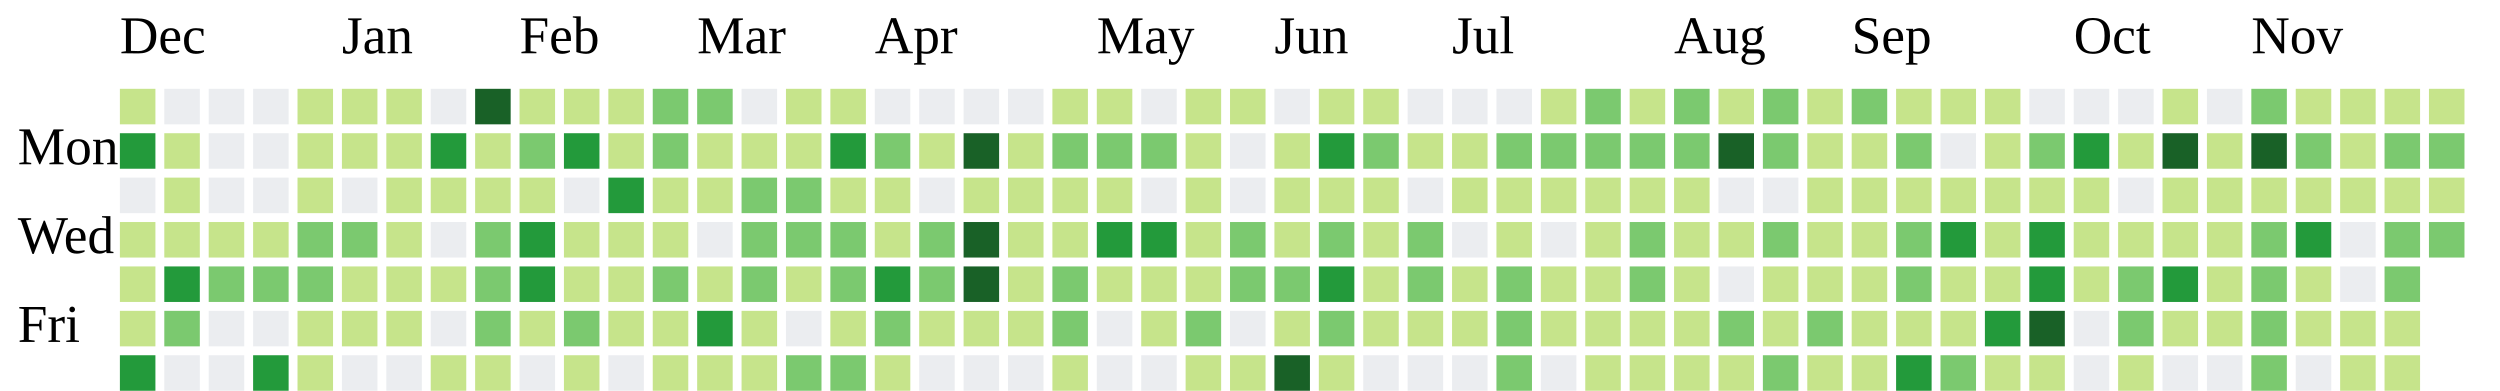
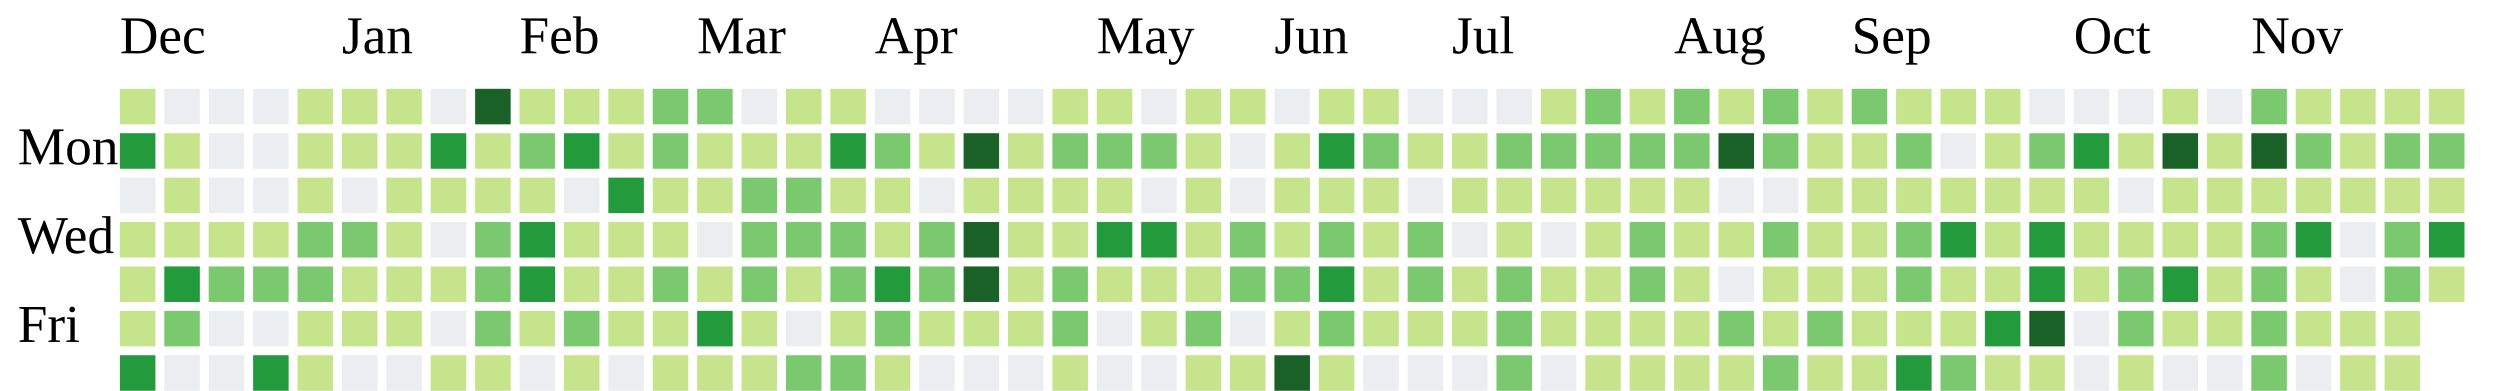
<svg width="563" height="88" class="js-calendar-graph-svg">
  <g transform="translate(16, 20)">
    <g transform="translate(0, 0)">
      <rect class="day" width="8" height="8" x="11" y="0" fill="#c6e48b" data-count="1" data-date="2017-12-03" />
      <rect class="day" width="8" height="8" x="11" y="10" fill="#239a3b" data-count="23" data-date="2017-12-04" />
      <rect class="day" width="8" height="8" x="11" y="20" fill="#ebedf0" data-count="0" data-date="2017-12-05" />
      <rect class="day" width="8" height="8" x="11" y="30" fill="#c6e48b" data-count="4" data-date="2017-12-06" />
      <rect class="day" width="8" height="8" x="11" y="40" fill="#c6e48b" data-count="9" data-date="2017-12-07" />
      <rect class="day" width="8" height="8" x="11" y="50" fill="#c6e48b" data-count="2" data-date="2017-12-08" />
      <rect class="day" width="8" height="8" x="11" y="60" fill="#239a3b" data-count="19" data-date="2017-12-09" />
    </g>
    <g transform="translate(11, 0)">
      <rect class="day" width="8" height="8" x="10" y="0" fill="#ebedf0" data-count="0" data-date="2017-12-10" />
      <rect class="day" width="8" height="8" x="10" y="10" fill="#c6e48b" data-count="7" data-date="2017-12-11" />
      <rect class="day" width="8" height="8" x="10" y="20" fill="#c6e48b" data-count="2" data-date="2017-12-12" />
      <rect class="day" width="8" height="8" x="10" y="30" fill="#c6e48b" data-count="7" data-date="2017-12-13" />
      <rect class="day" width="8" height="8" x="10" y="40" fill="#239a3b" data-count="26" data-date="2017-12-14" />
      <rect class="day" width="8" height="8" x="10" y="50" fill="#7bc96f" data-count="14" data-date="2017-12-15" />
      <rect class="day" width="8" height="8" x="10" y="60" fill="#ebedf0" data-count="0" data-date="2017-12-16" />
    </g>
    <g transform="translate(22, 0)">
      <rect class="day" width="8" height="8" x="9" y="0" fill="#ebedf0" data-count="0" data-date="2017-12-17" />
      <rect class="day" width="8" height="8" x="9" y="10" fill="#ebedf0" data-count="0" data-date="2017-12-18" />
      <rect class="day" width="8" height="8" x="9" y="20" fill="#ebedf0" data-count="0" data-date="2017-12-19" />
      <rect class="day" width="8" height="8" x="9" y="30" fill="#c6e48b" data-count="5" data-date="2017-12-20" />
      <rect class="day" width="8" height="8" x="9" y="40" fill="#7bc96f" data-count="18" data-date="2017-12-21" />
      <rect class="day" width="8" height="8" x="9" y="50" fill="#ebedf0" data-count="0" data-date="2017-12-22" />
      <rect class="day" width="8" height="8" x="9" y="60" fill="#ebedf0" data-count="0" data-date="2017-12-23" />
    </g>
    <g transform="translate(33, 0)">
      <rect class="day" width="8" height="8" x="8" y="0" fill="#ebedf0" data-count="0" data-date="2017-12-24" />
      <rect class="day" width="8" height="8" x="8" y="10" fill="#ebedf0" data-count="0" data-date="2017-12-25" />
      <rect class="day" width="8" height="8" x="8" y="20" fill="#ebedf0" data-count="0" data-date="2017-12-26" />
      <rect class="day" width="8" height="8" x="8" y="30" fill="#c6e48b" data-count="5" data-date="2017-12-27" />
      <rect class="day" width="8" height="8" x="8" y="40" fill="#7bc96f" data-count="10" data-date="2017-12-28" />
      <rect class="day" width="8" height="8" x="8" y="50" fill="#ebedf0" data-count="0" data-date="2017-12-29" />
      <rect class="day" width="8" height="8" x="8" y="60" fill="#239a3b" data-count="21" data-date="2017-12-30" />
    </g>
    <g transform="translate(44, 0)">
      <rect class="day" width="8" height="8" x="7" y="0" fill="#c6e48b" data-count="9" data-date="2017-12-31" />
      <rect class="day" width="8" height="8" x="7" y="10" fill="#c6e48b" data-count="2" data-date="2018-01-01" />
      <rect class="day" width="8" height="8" x="7" y="20" fill="#c6e48b" data-count="3" data-date="2018-01-02" />
      <rect class="day" width="8" height="8" x="7" y="30" fill="#7bc96f" data-count="11" data-date="2018-01-03" />
      <rect class="day" width="8" height="8" x="7" y="40" fill="#7bc96f" data-count="10" data-date="2018-01-04" />
      <rect class="day" width="8" height="8" x="7" y="50" fill="#c6e48b" data-count="4" data-date="2018-01-05" />
      <rect class="day" width="8" height="8" x="7" y="60" fill="#c6e48b" data-count="1" data-date="2018-01-06" />
    </g>
    <g transform="translate(55, 0)">
      <rect class="day" width="8" height="8" x="6" y="0" fill="#c6e48b" data-count="1" data-date="2018-01-07" />
      <rect class="day" width="8" height="8" x="6" y="10" fill="#c6e48b" data-count="8" data-date="2018-01-08" />
      <rect class="day" width="8" height="8" x="6" y="20" fill="#ebedf0" data-count="0" data-date="2018-01-09" />
      <rect class="day" width="8" height="8" x="6" y="30" fill="#7bc96f" data-count="15" data-date="2018-01-10" />
      <rect class="day" width="8" height="8" x="6" y="40" fill="#c6e48b" data-count="7" data-date="2018-01-11" />
      <rect class="day" width="8" height="8" x="6" y="50" fill="#c6e48b" data-count="2" data-date="2018-01-12" />
      <rect class="day" width="8" height="8" x="6" y="60" fill="#ebedf0" data-count="0" data-date="2018-01-13" />
    </g>
    <g transform="translate(66, 0)">
      <rect class="day" width="8" height="8" x="5" y="0" fill="#c6e48b" data-count="1" data-date="2018-01-14" />
      <rect class="day" width="8" height="8" x="5" y="10" fill="#c6e48b" data-count="4" data-date="2018-01-15" />
      <rect class="day" width="8" height="8" x="5" y="20" fill="#c6e48b" data-count="1" data-date="2018-01-16" />
      <rect class="day" width="8" height="8" x="5" y="30" fill="#c6e48b" data-count="7" data-date="2018-01-17" />
      <rect class="day" width="8" height="8" x="5" y="40" fill="#c6e48b" data-count="1" data-date="2018-01-18" />
      <rect class="day" width="8" height="8" x="5" y="50" fill="#c6e48b" data-count="9" data-date="2018-01-19" />
      <rect class="day" width="8" height="8" x="5" y="60" fill="#ebedf0" data-count="0" data-date="2018-01-20" />
    </g>
    <g transform="translate(77, 0)">
      <rect class="day" width="8" height="8" x="4" y="0" fill="#ebedf0" data-count="0" data-date="2018-01-21" />
      <rect class="day" width="8" height="8" x="4" y="10" fill="#239a3b" data-count="20" data-date="2018-01-22" />
      <rect class="day" width="8" height="8" x="4" y="20" fill="#c6e48b" data-count="9" data-date="2018-01-23" />
      <rect class="day" width="8" height="8" x="4" y="30" fill="#ebedf0" data-count="0" data-date="2018-01-24" />
      <rect class="day" width="8" height="8" x="4" y="40" fill="#c6e48b" data-count="5" data-date="2018-01-25" />
      <rect class="day" width="8" height="8" x="4" y="50" fill="#ebedf0" data-count="0" data-date="2018-01-26" />
      <rect class="day" width="8" height="8" x="4" y="60" fill="#c6e48b" data-count="1" data-date="2018-01-27" />
    </g>
    <g transform="translate(88, 0)">
      <rect class="day" width="8" height="8" x="3" y="0" fill="#196127" data-count="61" data-date="2018-01-28" />
      <rect class="day" width="8" height="8" x="3" y="10" fill="#c6e48b" data-count="1" data-date="2018-01-29" />
      <rect class="day" width="8" height="8" x="3" y="20" fill="#c6e48b" data-count="2" data-date="2018-01-30" />
      <rect class="day" width="8" height="8" x="3" y="30" fill="#7bc96f" data-count="16" data-date="2018-01-31" />
      <rect class="day" width="8" height="8" x="3" y="40" fill="#7bc96f" data-count="14" data-date="2018-02-01" />
      <rect class="day" width="8" height="8" x="3" y="50" fill="#7bc96f" data-count="17" data-date="2018-02-02" />
      <rect class="day" width="8" height="8" x="3" y="60" fill="#c6e48b" data-count="3" data-date="2018-02-03" />
    </g>
    <g transform="translate(99, 0)">
      <rect class="day" width="8" height="8" x="2" y="0" fill="#c6e48b" data-count="1" data-date="2018-02-04" />
      <rect class="day" width="8" height="8" x="2" y="10" fill="#7bc96f" data-count="15" data-date="2018-02-05" />
      <rect class="day" width="8" height="8" x="2" y="20" fill="#c6e48b" data-count="4" data-date="2018-02-06" />
      <rect class="day" width="8" height="8" x="2" y="30" fill="#239a3b" data-count="21" data-date="2018-02-07" />
      <rect class="day" width="8" height="8" x="2" y="40" fill="#239a3b" data-count="26" data-date="2018-02-08" />
      <rect class="day" width="8" height="8" x="2" y="50" fill="#c6e48b" data-count="8" data-date="2018-02-09" />
      <rect class="day" width="8" height="8" x="2" y="60" fill="#ebedf0" data-count="0" data-date="2018-02-10" />
    </g>
    <g transform="translate(110, 0)">
      <rect class="day" width="8" height="8" x="1" y="0" fill="#c6e48b" data-count="6" data-date="2018-02-11" />
      <rect class="day" width="8" height="8" x="1" y="10" fill="#239a3b" data-count="25" data-date="2018-02-12" />
      <rect class="day" width="8" height="8" x="1" y="20" fill="#ebedf0" data-count="0" data-date="2018-02-13" />
      <rect class="day" width="8" height="8" x="1" y="30" fill="#c6e48b" data-count="3" data-date="2018-02-14" />
      <rect class="day" width="8" height="8" x="1" y="40" fill="#c6e48b" data-count="2" data-date="2018-02-15" />
      <rect class="day" width="8" height="8" x="1" y="50" fill="#7bc96f" data-count="11" data-date="2018-02-16" />
      <rect class="day" width="8" height="8" x="1" y="60" fill="#c6e48b" data-count="1" data-date="2018-02-17" />
    </g>
    <g transform="translate(121, 0)">
      <rect class="day" width="8" height="8" x="0" y="0" fill="#c6e48b" data-count="1" data-date="2018-02-18" />
      <rect class="day" width="8" height="8" x="0" y="10" fill="#c6e48b" data-count="1" data-date="2018-02-19" />
      <rect class="day" width="8" height="8" x="0" y="20" fill="#239a3b" data-count="22" data-date="2018-02-20" />
      <rect class="day" width="8" height="8" x="0" y="30" fill="#c6e48b" data-count="3" data-date="2018-02-21" />
      <rect class="day" width="8" height="8" x="0" y="40" fill="#c6e48b" data-count="1" data-date="2018-02-22" />
      <rect class="day" width="8" height="8" x="0" y="50" fill="#c6e48b" data-count="5" data-date="2018-02-23" />
      <rect class="day" width="8" height="8" x="0" y="60" fill="#ebedf0" data-count="0" data-date="2018-02-24" />
    </g>
    <g transform="translate(132, 0)">
      <rect class="day" width="8" height="8" x="-1" y="0" fill="#7bc96f" data-count="16" data-date="2018-02-25" />
      <rect class="day" width="8" height="8" x="-1" y="10" fill="#7bc96f" data-count="10" data-date="2018-02-26" />
      <rect class="day" width="8" height="8" x="-1" y="20" fill="#c6e48b" data-count="1" data-date="2018-02-27" />
      <rect class="day" width="8" height="8" x="-1" y="30" fill="#c6e48b" data-count="3" data-date="2018-02-28" />
      <rect class="day" width="8" height="8" x="-1" y="40" fill="#7bc96f" data-count="13" data-date="2018-03-01" />
      <rect class="day" width="8" height="8" x="-1" y="50" fill="#c6e48b" data-count="1" data-date="2018-03-02" />
      <rect class="day" width="8" height="8" x="-1" y="60" fill="#c6e48b" data-count="1" data-date="2018-03-03" />
    </g>
    <g transform="translate(143, 0)">
      <rect class="day" width="8" height="8" x="-2" y="0" fill="#7bc96f" data-count="13" data-date="2018-03-04" />
      <rect class="day" width="8" height="8" x="-2" y="10" fill="#c6e48b" data-count="5" data-date="2018-03-05" />
      <rect class="day" width="8" height="8" x="-2" y="20" fill="#c6e48b" data-count="8" data-date="2018-03-06" />
      <rect class="day" width="8" height="8" x="-2" y="30" fill="#ebedf0" data-count="0" data-date="2018-03-07" />
      <rect class="day" width="8" height="8" x="-2" y="40" fill="#c6e48b" data-count="8" data-date="2018-03-08" />
      <rect class="day" width="8" height="8" x="-2" y="50" fill="#239a3b" data-count="20" data-date="2018-03-09" />
      <rect class="day" width="8" height="8" x="-2" y="60" fill="#c6e48b" data-count="4" data-date="2018-03-10" />
    </g>
    <g transform="translate(154, 0)">
      <rect class="day" width="8" height="8" x="-3" y="0" fill="#ebedf0" data-count="0" data-date="2018-03-11" />
      <rect class="day" width="8" height="8" x="-3" y="10" fill="#c6e48b" data-count="5" data-date="2018-03-12" />
      <rect class="day" width="8" height="8" x="-3" y="20" fill="#7bc96f" data-count="11" data-date="2018-03-13" />
      <rect class="day" width="8" height="8" x="-3" y="30" fill="#7bc96f" data-count="12" data-date="2018-03-14" />
      <rect class="day" width="8" height="8" x="-3" y="40" fill="#7bc96f" data-count="12" data-date="2018-03-15" />
      <rect class="day" width="8" height="8" x="-3" y="50" fill="#c6e48b" data-count="7" data-date="2018-03-16" />
      <rect class="day" width="8" height="8" x="-3" y="60" fill="#c6e48b" data-count="1" data-date="2018-03-17" />
    </g>
    <g transform="translate(165, 0)">
      <rect class="day" width="8" height="8" x="-4" y="0" fill="#c6e48b" data-count="4" data-date="2018-03-18" />
      <rect class="day" width="8" height="8" x="-4" y="10" fill="#c6e48b" data-count="6" data-date="2018-03-19" />
      <rect class="day" width="8" height="8" x="-4" y="20" fill="#7bc96f" data-count="10" data-date="2018-03-20" />
      <rect class="day" width="8" height="8" x="-4" y="30" fill="#7bc96f" data-count="16" data-date="2018-03-21" />
      <rect class="day" width="8" height="8" x="-4" y="40" fill="#c6e48b" data-count="7" data-date="2018-03-22" />
      <rect class="day" width="8" height="8" x="-4" y="50" fill="#ebedf0" data-count="0" data-date="2018-03-23" />
      <rect class="day" width="8" height="8" x="-4" y="60" fill="#7bc96f" data-count="13" data-date="2018-03-24" />
    </g>
    <g transform="translate(176, 0)">
      <rect class="day" width="8" height="8" x="-5" y="0" fill="#c6e48b" data-count="4" data-date="2018-03-25" />
      <rect class="day" width="8" height="8" x="-5" y="10" fill="#239a3b" data-count="19" data-date="2018-03-26" />
      <rect class="day" width="8" height="8" x="-5" y="20" fill="#c6e48b" data-count="3" data-date="2018-03-27" />
      <rect class="day" width="8" height="8" x="-5" y="30" fill="#7bc96f" data-count="10" data-date="2018-03-28" />
      <rect class="day" width="8" height="8" x="-5" y="40" fill="#7bc96f" data-count="10" data-date="2018-03-29" />
      <rect class="day" width="8" height="8" x="-5" y="50" fill="#c6e48b" data-count="2" data-date="2018-03-30" />
      <rect class="day" width="8" height="8" x="-5" y="60" fill="#7bc96f" data-count="12" data-date="2018-03-31" />
    </g>
    <g transform="translate(187, 0)">
      <rect class="day" width="8" height="8" x="-6" y="0" fill="#ebedf0" data-count="0" data-date="2018-04-01" />
      <rect class="day" width="8" height="8" x="-6" y="10" fill="#7bc96f" data-count="13" data-date="2018-04-02" />
      <rect class="day" width="8" height="8" x="-6" y="20" fill="#c6e48b" data-count="7" data-date="2018-04-03" />
      <rect class="day" width="8" height="8" x="-6" y="30" fill="#c6e48b" data-count="9" data-date="2018-04-04" />
      <rect class="day" width="8" height="8" x="-6" y="40" fill="#239a3b" data-count="20" data-date="2018-04-05" />
      <rect class="day" width="8" height="8" x="-6" y="50" fill="#7bc96f" data-count="11" data-date="2018-04-06" />
      <rect class="day" width="8" height="8" x="-6" y="60" fill="#c6e48b" data-count="2" data-date="2018-04-07" />
    </g>
    <g transform="translate(198, 0)">
      <rect class="day" width="8" height="8" x="-7" y="0" fill="#ebedf0" data-count="0" data-date="2018-04-08" />
      <rect class="day" width="8" height="8" x="-7" y="10" fill="#c6e48b" data-count="1" data-date="2018-04-09" />
      <rect class="day" width="8" height="8" x="-7" y="20" fill="#ebedf0" data-count="0" data-date="2018-04-10" />
      <rect class="day" width="8" height="8" x="-7" y="30" fill="#7bc96f" data-count="12" data-date="2018-04-11" />
      <rect class="day" width="8" height="8" x="-7" y="40" fill="#7bc96f" data-count="10" data-date="2018-04-12" />
      <rect class="day" width="8" height="8" x="-7" y="50" fill="#c6e48b" data-count="1" data-date="2018-04-13" />
      <rect class="day" width="8" height="8" x="-7" y="60" fill="#ebedf0" data-count="0" data-date="2018-04-14" />
    </g>
    <g transform="translate(209, 0)">
      <rect class="day" width="8" height="8" x="-8" y="0" fill="#ebedf0" data-count="0" data-date="2018-04-15" />
      <rect class="day" width="8" height="8" x="-8" y="10" fill="#196127" data-count="32" data-date="2018-04-16" />
      <rect class="day" width="8" height="8" x="-8" y="20" fill="#c6e48b" data-count="7" data-date="2018-04-17" />
      <rect class="day" width="8" height="8" x="-8" y="30" fill="#196127" data-count="42" data-date="2018-04-18" />
      <rect class="day" width="8" height="8" x="-8" y="40" fill="#196127" data-count="29" data-date="2018-04-19" />
      <rect class="day" width="8" height="8" x="-8" y="50" fill="#c6e48b" data-count="3" data-date="2018-04-20" />
      <rect class="day" width="8" height="8" x="-8" y="60" fill="#ebedf0" data-count="0" data-date="2018-04-21" />
    </g>
    <g transform="translate(220, 0)">
      <rect class="day" width="8" height="8" x="-9" y="0" fill="#ebedf0" data-count="0" data-date="2018-04-22" />
      <rect class="day" width="8" height="8" x="-9" y="10" fill="#c6e48b" data-count="4" data-date="2018-04-23" />
      <rect class="day" width="8" height="8" x="-9" y="20" fill="#c6e48b" data-count="3" data-date="2018-04-24" />
      <rect class="day" width="8" height="8" x="-9" y="30" fill="#c6e48b" data-count="3" data-date="2018-04-25" />
      <rect class="day" width="8" height="8" x="-9" y="40" fill="#c6e48b" data-count="2" data-date="2018-04-26" />
      <rect class="day" width="8" height="8" x="-9" y="50" fill="#c6e48b" data-count="2" data-date="2018-04-27" />
      <rect class="day" width="8" height="8" x="-9" y="60" fill="#ebedf0" data-count="0" data-date="2018-04-28" />
    </g>
    <g transform="translate(231, 0)">
      <rect class="day" width="8" height="8" x="-10" y="0" fill="#c6e48b" data-count="2" data-date="2018-04-29" />
      <rect class="day" width="8" height="8" x="-10" y="10" fill="#7bc96f" data-count="18" data-date="2018-04-30" />
      <rect class="day" width="8" height="8" x="-10" y="20" fill="#c6e48b" data-count="2" data-date="2018-05-01" />
      <rect class="day" width="8" height="8" x="-10" y="30" fill="#c6e48b" data-count="5" data-date="2018-05-02" />
      <rect class="day" width="8" height="8" x="-10" y="40" fill="#7bc96f" data-count="15" data-date="2018-05-03" />
      <rect class="day" width="8" height="8" x="-10" y="50" fill="#7bc96f" data-count="11" data-date="2018-05-04" />
      <rect class="day" width="8" height="8" x="-10" y="60" fill="#c6e48b" data-count="2" data-date="2018-05-05" />
    </g>
    <g transform="translate(242, 0)">
      <rect class="day" width="8" height="8" x="-11" y="0" fill="#c6e48b" data-count="4" data-date="2018-05-06" />
      <rect class="day" width="8" height="8" x="-11" y="10" fill="#7bc96f" data-count="15" data-date="2018-05-07" />
      <rect class="day" width="8" height="8" x="-11" y="20" fill="#c6e48b" data-count="1" data-date="2018-05-08" />
      <rect class="day" width="8" height="8" x="-11" y="30" fill="#239a3b" data-count="22" data-date="2018-05-09" />
      <rect class="day" width="8" height="8" x="-11" y="40" fill="#c6e48b" data-count="3" data-date="2018-05-10" />
      <rect class="day" width="8" height="8" x="-11" y="50" fill="#ebedf0" data-count="0" data-date="2018-05-11" />
      <rect class="day" width="8" height="8" x="-11" y="60" fill="#ebedf0" data-count="0" data-date="2018-05-12" />
    </g>
    <g transform="translate(253, 0)">
      <rect class="day" width="8" height="8" x="-12" y="0" fill="#ebedf0" data-count="0" data-date="2018-05-13" />
      <rect class="day" width="8" height="8" x="-12" y="10" fill="#7bc96f" data-count="17" data-date="2018-05-14" />
      <rect class="day" width="8" height="8" x="-12" y="20" fill="#ebedf0" data-count="0" data-date="2018-05-15" />
      <rect class="day" width="8" height="8" x="-12" y="30" fill="#239a3b" data-count="19" data-date="2018-05-16" />
      <rect class="day" width="8" height="8" x="-12" y="40" fill="#c6e48b" data-count="2" data-date="2018-05-17" />
      <rect class="day" width="8" height="8" x="-12" y="50" fill="#c6e48b" data-count="7" data-date="2018-05-18" />
      <rect class="day" width="8" height="8" x="-12" y="60" fill="#ebedf0" data-count="0" data-date="2018-05-19" />
    </g>
    <g transform="translate(264, 0)">
      <rect class="day" width="8" height="8" x="-13" y="0" fill="#c6e48b" data-count="3" data-date="2018-05-20" />
      <rect class="day" width="8" height="8" x="-13" y="10" fill="#c6e48b" data-count="5" data-date="2018-05-21" />
      <rect class="day" width="8" height="8" x="-13" y="20" fill="#c6e48b" data-count="1" data-date="2018-05-22" />
      <rect class="day" width="8" height="8" x="-13" y="30" fill="#c6e48b" data-count="8" data-date="2018-05-23" />
      <rect class="day" width="8" height="8" x="-13" y="40" fill="#c6e48b" data-count="8" data-date="2018-05-24" />
      <rect class="day" width="8" height="8" x="-13" y="50" fill="#7bc96f" data-count="12" data-date="2018-05-25" />
      <rect class="day" width="8" height="8" x="-13" y="60" fill="#c6e48b" data-count="1" data-date="2018-05-26" />
    </g>
    <g transform="translate(275, 0)">
      <rect class="day" width="8" height="8" x="-14" y="0" fill="#c6e48b" data-count="4" data-date="2018-05-27" />
      <rect class="day" width="8" height="8" x="-14" y="10" fill="#ebedf0" data-count="0" data-date="2018-05-28" />
      <rect class="day" width="8" height="8" x="-14" y="20" fill="#ebedf0" data-count="0" data-date="2018-05-29" />
      <rect class="day" width="8" height="8" x="-14" y="30" fill="#7bc96f" data-count="14" data-date="2018-05-30" />
      <rect class="day" width="8" height="8" x="-14" y="40" fill="#7bc96f" data-count="14" data-date="2018-05-31" />
      <rect class="day" width="8" height="8" x="-14" y="50" fill="#ebedf0" data-count="0" data-date="2018-06-01" />
      <rect class="day" width="8" height="8" x="-14" y="60" fill="#c6e48b" data-count="1" data-date="2018-06-02" />
    </g>
    <g transform="translate(286, 0)">
      <rect class="day" width="8" height="8" x="-15" y="0" fill="#ebedf0" data-count="0" data-date="2018-06-03" />
      <rect class="day" width="8" height="8" x="-15" y="10" fill="#c6e48b" data-count="3" data-date="2018-06-04" />
      <rect class="day" width="8" height="8" x="-15" y="20" fill="#c6e48b" data-count="1" data-date="2018-06-05" />
      <rect class="day" width="8" height="8" x="-15" y="30" fill="#c6e48b" data-count="5" data-date="2018-06-06" />
      <rect class="day" width="8" height="8" x="-15" y="40" fill="#7bc96f" data-count="10" data-date="2018-06-07" />
      <rect class="day" width="8" height="8" x="-15" y="50" fill="#c6e48b" data-count="8" data-date="2018-06-08" />
      <rect class="day" width="8" height="8" x="-15" y="60" fill="#196127" data-count="35" data-date="2018-06-09" />
    </g>
    <g transform="translate(297, 0)">
      <rect class="day" width="8" height="8" x="-16" y="0" fill="#c6e48b" data-count="9" data-date="2018-06-10" />
      <rect class="day" width="8" height="8" x="-16" y="10" fill="#239a3b" data-count="22" data-date="2018-06-11" />
      <rect class="day" width="8" height="8" x="-16" y="20" fill="#c6e48b" data-count="5" data-date="2018-06-12" />
      <rect class="day" width="8" height="8" x="-16" y="30" fill="#7bc96f" data-count="10" data-date="2018-06-13" />
      <rect class="day" width="8" height="8" x="-16" y="40" fill="#239a3b" data-count="20" data-date="2018-06-14" />
      <rect class="day" width="8" height="8" x="-16" y="50" fill="#7bc96f" data-count="10" data-date="2018-06-15" />
      <rect class="day" width="8" height="8" x="-16" y="60" fill="#c6e48b" data-count="3" data-date="2018-06-16" />
    </g>
    <g transform="translate(308, 0)">
      <rect class="day" width="8" height="8" x="-17" y="0" fill="#c6e48b" data-count="1" data-date="2018-06-17" />
      <rect class="day" width="8" height="8" x="-17" y="10" fill="#7bc96f" data-count="13" data-date="2018-06-18" />
      <rect class="day" width="8" height="8" x="-17" y="20" fill="#c6e48b" data-count="5" data-date="2018-06-19" />
      <rect class="day" width="8" height="8" x="-17" y="30" fill="#c6e48b" data-count="1" data-date="2018-06-20" />
      <rect class="day" width="8" height="8" x="-17" y="40" fill="#c6e48b" data-count="2" data-date="2018-06-21" />
      <rect class="day" width="8" height="8" x="-17" y="50" fill="#c6e48b" data-count="1" data-date="2018-06-22" />
      <rect class="day" width="8" height="8" x="-17" y="60" fill="#ebedf0" data-count="0" data-date="2018-06-23" />
    </g>
    <g transform="translate(319, 0)">
      <rect class="day" width="8" height="8" x="-18" y="0" fill="#ebedf0" data-count="0" data-date="2018-06-24" />
      <rect class="day" width="8" height="8" x="-18" y="10" fill="#c6e48b" data-count="8" data-date="2018-06-25" />
      <rect class="day" width="8" height="8" x="-18" y="20" fill="#ebedf0" data-count="0" data-date="2018-06-26" />
      <rect class="day" width="8" height="8" x="-18" y="30" fill="#7bc96f" data-count="11" data-date="2018-06-27" />
      <rect class="day" width="8" height="8" x="-18" y="40" fill="#7bc96f" data-count="11" data-date="2018-06-28" />
      <rect class="day" width="8" height="8" x="-18" y="50" fill="#c6e48b" data-count="8" data-date="2018-06-29" />
      <rect class="day" width="8" height="8" x="-18" y="60" fill="#ebedf0" data-count="0" data-date="2018-06-30" />
    </g>
    <g transform="translate(330, 0)">
      <rect class="day" width="8" height="8" x="-19" y="0" fill="#ebedf0" data-count="0" data-date="2018-07-01" />
      <rect class="day" width="8" height="8" x="-19" y="10" fill="#c6e48b" data-count="3" data-date="2018-07-02" />
      <rect class="day" width="8" height="8" x="-19" y="20" fill="#c6e48b" data-count="1" data-date="2018-07-03" />
      <rect class="day" width="8" height="8" x="-19" y="30" fill="#ebedf0" data-count="0" data-date="2018-07-04" />
      <rect class="day" width="8" height="8" x="-19" y="40" fill="#c6e48b" data-count="8" data-date="2018-07-05" />
      <rect class="day" width="8" height="8" x="-19" y="50" fill="#c6e48b" data-count="1" data-date="2018-07-06" />
      <rect class="day" width="8" height="8" x="-19" y="60" fill="#ebedf0" data-count="0" data-date="2018-07-07" />
    </g>
    <g transform="translate(341, 0)">
      <rect class="day" width="8" height="8" x="-20" y="0" fill="#ebedf0" data-count="0" data-date="2018-07-08" />
      <rect class="day" width="8" height="8" x="-20" y="10" fill="#7bc96f" data-count="11" data-date="2018-07-09" />
      <rect class="day" width="8" height="8" x="-20" y="20" fill="#c6e48b" data-count="3" data-date="2018-07-10" />
      <rect class="day" width="8" height="8" x="-20" y="30" fill="#c6e48b" data-count="2" data-date="2018-07-11" />
      <rect class="day" width="8" height="8" x="-20" y="40" fill="#7bc96f" data-count="11" data-date="2018-07-12" />
      <rect class="day" width="8" height="8" x="-20" y="50" fill="#7bc96f" data-count="16" data-date="2018-07-13" />
      <rect class="day" width="8" height="8" x="-20" y="60" fill="#7bc96f" data-count="12" data-date="2018-07-14" />
    </g>
    <g transform="translate(352, 0)">
      <rect class="day" width="8" height="8" x="-21" y="0" fill="#c6e48b" data-count="4" data-date="2018-07-15" />
      <rect class="day" width="8" height="8" x="-21" y="10" fill="#7bc96f" data-count="16" data-date="2018-07-16" />
      <rect class="day" width="8" height="8" x="-21" y="20" fill="#c6e48b" data-count="3" data-date="2018-07-17" />
      <rect class="day" width="8" height="8" x="-21" y="30" fill="#ebedf0" data-count="0" data-date="2018-07-18" />
      <rect class="day" width="8" height="8" x="-21" y="40" fill="#c6e48b" data-count="5" data-date="2018-07-19" />
      <rect class="day" width="8" height="8" x="-21" y="50" fill="#c6e48b" data-count="7" data-date="2018-07-20" />
      <rect class="day" width="8" height="8" x="-21" y="60" fill="#ebedf0" data-count="0" data-date="2018-07-21" />
    </g>
    <g transform="translate(363, 0)">
      <rect class="day" width="8" height="8" x="-22" y="0" fill="#7bc96f" data-count="12" data-date="2018-07-22" />
      <rect class="day" width="8" height="8" x="-22" y="10" fill="#7bc96f" data-count="13" data-date="2018-07-23" />
      <rect class="day" width="8" height="8" x="-22" y="20" fill="#c6e48b" data-count="4" data-date="2018-07-24" />
      <rect class="day" width="8" height="8" x="-22" y="30" fill="#c6e48b" data-count="2" data-date="2018-07-25" />
      <rect class="day" width="8" height="8" x="-22" y="40" fill="#c6e48b" data-count="5" data-date="2018-07-26" />
      <rect class="day" width="8" height="8" x="-22" y="50" fill="#c6e48b" data-count="8" data-date="2018-07-27" />
      <rect class="day" width="8" height="8" x="-22" y="60" fill="#c6e48b" data-count="7" data-date="2018-07-28" />
    </g>
    <g transform="translate(374, 0)">
      <rect class="day" width="8" height="8" x="-23" y="0" fill="#c6e48b" data-count="7" data-date="2018-07-29" />
      <rect class="day" width="8" height="8" x="-23" y="10" fill="#7bc96f" data-count="15" data-date="2018-07-30" />
      <rect class="day" width="8" height="8" x="-23" y="20" fill="#c6e48b" data-count="5" data-date="2018-07-31" />
      <rect class="day" width="8" height="8" x="-23" y="30" fill="#7bc96f" data-count="11" data-date="2018-08-01" />
      <rect class="day" width="8" height="8" x="-23" y="40" fill="#7bc96f" data-count="11" data-date="2018-08-02" />
      <rect class="day" width="8" height="8" x="-23" y="50" fill="#c6e48b" data-count="6" data-date="2018-08-03" />
      <rect class="day" width="8" height="8" x="-23" y="60" fill="#c6e48b" data-count="9" data-date="2018-08-04" />
    </g>
    <g transform="translate(385, 0)">
      <rect class="day" width="8" height="8" x="-24" y="0" fill="#7bc96f" data-count="12" data-date="2018-08-05" />
      <rect class="day" width="8" height="8" x="-24" y="10" fill="#7bc96f" data-count="11" data-date="2018-08-06" />
      <rect class="day" width="8" height="8" x="-24" y="20" fill="#c6e48b" data-count="4" data-date="2018-08-07" />
      <rect class="day" width="8" height="8" x="-24" y="30" fill="#c6e48b" data-count="9" data-date="2018-08-08" />
      <rect class="day" width="8" height="8" x="-24" y="40" fill="#c6e48b" data-count="3" data-date="2018-08-09" />
      <rect class="day" width="8" height="8" x="-24" y="50" fill="#c6e48b" data-count="3" data-date="2018-08-10" />
      <rect class="day" width="8" height="8" x="-24" y="60" fill="#c6e48b" data-count="2" data-date="2018-08-11" />
    </g>
    <g transform="translate(396, 0)">
      <rect class="day" width="8" height="8" x="-25" y="0" fill="#c6e48b" data-count="1" data-date="2018-08-12" />
      <rect class="day" width="8" height="8" x="-25" y="10" fill="#196127" data-count="36" data-date="2018-08-13" />
      <rect class="day" width="8" height="8" x="-25" y="20" fill="#ebedf0" data-count="0" data-date="2018-08-14" />
      <rect class="day" width="8" height="8" x="-25" y="30" fill="#c6e48b" data-count="4" data-date="2018-08-15" />
      <rect class="day" width="8" height="8" x="-25" y="40" fill="#ebedf0" data-count="0" data-date="2018-08-16" />
      <rect class="day" width="8" height="8" x="-25" y="50" fill="#7bc96f" data-count="12" data-date="2018-08-17" />
      <rect class="day" width="8" height="8" x="-25" y="60" fill="#c6e48b" data-count="4" data-date="2018-08-18" />
    </g>
    <g transform="translate(407, 0)">
      <rect class="day" width="8" height="8" x="-26" y="0" fill="#7bc96f" data-count="18" data-date="2018-08-19" />
      <rect class="day" width="8" height="8" x="-26" y="10" fill="#7bc96f" data-count="17" data-date="2018-08-20" />
      <rect class="day" width="8" height="8" x="-26" y="20" fill="#ebedf0" data-count="0" data-date="2018-08-21" />
      <rect class="day" width="8" height="8" x="-26" y="30" fill="#7bc96f" data-count="11" data-date="2018-08-22" />
      <rect class="day" width="8" height="8" x="-26" y="40" fill="#c6e48b" data-count="7" data-date="2018-08-23" />
      <rect class="day" width="8" height="8" x="-26" y="50" fill="#c6e48b" data-count="4" data-date="2018-08-24" />
      <rect class="day" width="8" height="8" x="-26" y="60" fill="#7bc96f" data-count="17" data-date="2018-08-25" />
    </g>
    <g transform="translate(418, 0)">
      <rect class="day" width="8" height="8" x="-27" y="0" fill="#c6e48b" data-count="1" data-date="2018-08-26" />
      <rect class="day" width="8" height="8" x="-27" y="10" fill="#c6e48b" data-count="1" data-date="2018-08-27" />
      <rect class="day" width="8" height="8" x="-27" y="20" fill="#c6e48b" data-count="2" data-date="2018-08-28" />
      <rect class="day" width="8" height="8" x="-27" y="30" fill="#c6e48b" data-count="4" data-date="2018-08-29" />
      <rect class="day" width="8" height="8" x="-27" y="40" fill="#c6e48b" data-count="1" data-date="2018-08-30" />
      <rect class="day" width="8" height="8" x="-27" y="50" fill="#7bc96f" data-count="17" data-date="2018-08-31" />
      <rect class="day" width="8" height="8" x="-27" y="60" fill="#c6e48b" data-count="1" data-date="2018-09-01" />
    </g>
    <g transform="translate(429, 0)">
      <rect class="day" width="8" height="8" x="-28" y="0" fill="#7bc96f" data-count="11" data-date="2018-09-02" />
      <rect class="day" width="8" height="8" x="-28" y="10" fill="#c6e48b" data-count="9" data-date="2018-09-03" />
      <rect class="day" width="8" height="8" x="-28" y="20" fill="#c6e48b" data-count="2" data-date="2018-09-04" />
      <rect class="day" width="8" height="8" x="-28" y="30" fill="#c6e48b" data-count="5" data-date="2018-09-05" />
      <rect class="day" width="8" height="8" x="-28" y="40" fill="#c6e48b" data-count="6" data-date="2018-09-06" />
      <rect class="day" width="8" height="8" x="-28" y="50" fill="#c6e48b" data-count="1" data-date="2018-09-07" />
      <rect class="day" width="8" height="8" x="-28" y="60" fill="#c6e48b" data-count="1" data-date="2018-09-08" />
    </g>
    <g transform="translate(440, 0)">
      <rect class="day" width="8" height="8" x="-29" y="0" fill="#c6e48b" data-count="5" data-date="2018-09-09" />
      <rect class="day" width="8" height="8" x="-29" y="10" fill="#7bc96f" data-count="10" data-date="2018-09-10" />
      <rect class="day" width="8" height="8" x="-29" y="20" fill="#c6e48b" data-count="2" data-date="2018-09-11" />
      <rect class="day" width="8" height="8" x="-29" y="30" fill="#7bc96f" data-count="13" data-date="2018-09-12" />
      <rect class="day" width="8" height="8" x="-29" y="40" fill="#7bc96f" data-count="14" data-date="2018-09-13" />
      <rect class="day" width="8" height="8" x="-29" y="50" fill="#c6e48b" data-count="5" data-date="2018-09-14" />
      <rect class="day" width="8" height="8" x="-29" y="60" fill="#239a3b" data-count="20" data-date="2018-09-15" />
    </g>
    <g transform="translate(451, 0)">
      <rect class="day" width="8" height="8" x="-30" y="0" fill="#c6e48b" data-count="6" data-date="2018-09-16" />
      <rect class="day" width="8" height="8" x="-30" y="10" fill="#ebedf0" data-count="0" data-date="2018-09-17" />
      <rect class="day" width="8" height="8" x="-30" y="20" fill="#c6e48b" data-count="1" data-date="2018-09-18" />
      <rect class="day" width="8" height="8" x="-30" y="30" fill="#239a3b" data-count="25" data-date="2018-09-19" />
      <rect class="day" width="8" height="8" x="-30" y="40" fill="#c6e48b" data-count="1" data-date="2018-09-20" />
      <rect class="day" width="8" height="8" x="-30" y="50" fill="#c6e48b" data-count="1" data-date="2018-09-21" />
      <rect class="day" width="8" height="8" x="-30" y="60" fill="#7bc96f" data-count="13" data-date="2018-09-22" />
    </g>
    <g transform="translate(462, 0)">
      <rect class="day" width="8" height="8" x="-31" y="0" fill="#c6e48b" data-count="5" data-date="2018-09-23" />
      <rect class="day" width="8" height="8" x="-31" y="10" fill="#c6e48b" data-count="1" data-date="2018-09-24" />
      <rect class="day" width="8" height="8" x="-31" y="20" fill="#c6e48b" data-count="4" data-date="2018-09-25" />
      <rect class="day" width="8" height="8" x="-31" y="30" fill="#c6e48b" data-count="9" data-date="2018-09-26" />
      <rect class="day" width="8" height="8" x="-31" y="40" fill="#c6e48b" data-count="4" data-date="2018-09-27" />
      <rect class="day" width="8" height="8" x="-31" y="50" fill="#239a3b" data-count="25" data-date="2018-09-28" />
      <rect class="day" width="8" height="8" x="-31" y="60" fill="#c6e48b" data-count="1" data-date="2018-09-29" />
    </g>
    <g transform="translate(473, 0)">
      <rect class="day" width="8" height="8" x="-32" y="0" fill="#ebedf0" data-count="0" data-date="2018-09-30" />
      <rect class="day" width="8" height="8" x="-32" y="10" fill="#7bc96f" data-count="11" data-date="2018-10-01" />
      <rect class="day" width="8" height="8" x="-32" y="20" fill="#c6e48b" data-count="5" data-date="2018-10-02" />
      <rect class="day" width="8" height="8" x="-32" y="30" fill="#239a3b" data-count="22" data-date="2018-10-03" />
      <rect class="day" width="8" height="8" x="-32" y="40" fill="#239a3b" data-count="24" data-date="2018-10-04" />
      <rect class="day" width="8" height="8" x="-32" y="50" fill="#196127" data-count="48" data-date="2018-10-05" />
      <rect class="day" width="8" height="8" x="-32" y="60" fill="#c6e48b" data-count="5" data-date="2018-10-06" />
    </g>
    <g transform="translate(484, 0)">
      <rect class="day" width="8" height="8" x="-33" y="0" fill="#ebedf0" data-count="0" data-date="2018-10-07" />
      <rect class="day" width="8" height="8" x="-33" y="10" fill="#239a3b" data-count="21" data-date="2018-10-08" />
      <rect class="day" width="8" height="8" x="-33" y="20" fill="#c6e48b" data-count="2" data-date="2018-10-09" />
      <rect class="day" width="8" height="8" x="-33" y="30" fill="#c6e48b" data-count="6" data-date="2018-10-10" />
      <rect class="day" width="8" height="8" x="-33" y="40" fill="#c6e48b" data-count="1" data-date="2018-10-11" />
      <rect class="day" width="8" height="8" x="-33" y="50" fill="#ebedf0" data-count="0" data-date="2018-10-12" />
      <rect class="day" width="8" height="8" x="-33" y="60" fill="#ebedf0" data-count="0" data-date="2018-10-13" />
    </g>
    <g transform="translate(495, 0)">
      <rect class="day" width="8" height="8" x="-34" y="0" fill="#ebedf0" data-count="0" data-date="2018-10-14" />
      <rect class="day" width="8" height="8" x="-34" y="10" fill="#c6e48b" data-count="8" data-date="2018-10-15" />
      <rect class="day" width="8" height="8" x="-34" y="20" fill="#ebedf0" data-count="0" data-date="2018-10-16" />
      <rect class="day" width="8" height="8" x="-34" y="30" fill="#c6e48b" data-count="9" data-date="2018-10-17" />
      <rect class="day" width="8" height="8" x="-34" y="40" fill="#7bc96f" data-count="13" data-date="2018-10-18" />
      <rect class="day" width="8" height="8" x="-34" y="50" fill="#7bc96f" data-count="17" data-date="2018-10-19" />
      <rect class="day" width="8" height="8" x="-34" y="60" fill="#c6e48b" data-count="6" data-date="2018-10-20" />
    </g>
    <g transform="translate(506, 0)">
      <rect class="day" width="8" height="8" x="-35" y="0" fill="#c6e48b" data-count="1" data-date="2018-10-21" />
      <rect class="day" width="8" height="8" x="-35" y="10" fill="#196127" data-count="29" data-date="2018-10-22" />
      <rect class="day" width="8" height="8" x="-35" y="20" fill="#c6e48b" data-count="3" data-date="2018-10-23" />
      <rect class="day" width="8" height="8" x="-35" y="30" fill="#c6e48b" data-count="4" data-date="2018-10-24" />
      <rect class="day" width="8" height="8" x="-35" y="40" fill="#239a3b" data-count="20" data-date="2018-10-25" />
      <rect class="day" width="8" height="8" x="-35" y="50" fill="#c6e48b" data-count="2" data-date="2018-10-26" />
      <rect class="day" width="8" height="8" x="-35" y="60" fill="#ebedf0" data-count="0" data-date="2018-10-27" />
    </g>
    <g transform="translate(517, 0)">
      <rect class="day" width="8" height="8" x="-36" y="0" fill="#ebedf0" data-count="0" data-date="2018-10-28" />
      <rect class="day" width="8" height="8" x="-36" y="10" fill="#c6e48b" data-count="1" data-date="2018-10-29" />
      <rect class="day" width="8" height="8" x="-36" y="20" fill="#c6e48b" data-count="4" data-date="2018-10-30" />
      <rect class="day" width="8" height="8" x="-36" y="30" fill="#c6e48b" data-count="3" data-date="2018-10-31" />
      <rect class="day" width="8" height="8" x="-36" y="40" fill="#c6e48b" data-count="5" data-date="2018-11-01" />
      <rect class="day" width="8" height="8" x="-36" y="50" fill="#c6e48b" data-count="3" data-date="2018-11-02" />
      <rect class="day" width="8" height="8" x="-36" y="60" fill="#ebedf0" data-count="0" data-date="2018-11-03" />
    </g>
    <g transform="translate(528, 0)">
      <rect class="day" width="8" height="8" x="-37" y="0" fill="#7bc96f" data-count="13" data-date="2018-11-04" />
      <rect class="day" width="8" height="8" x="-37" y="10" fill="#196127" data-count="30" data-date="2018-11-05" />
      <rect class="day" width="8" height="8" x="-37" y="20" fill="#c6e48b" data-count="7" data-date="2018-11-06" />
      <rect class="day" width="8" height="8" x="-37" y="30" fill="#7bc96f" data-count="16" data-date="2018-11-07" />
      <rect class="day" width="8" height="8" x="-37" y="40" fill="#7bc96f" data-count="17" data-date="2018-11-08" />
      <rect class="day" width="8" height="8" x="-37" y="50" fill="#7bc96f" data-count="18" data-date="2018-11-09" />
      <rect class="day" width="8" height="8" x="-37" y="60" fill="#7bc96f" data-count="14" data-date="2018-11-10" />
    </g>
    <g transform="translate(539, 0)">
      <rect class="day" width="8" height="8" x="-38" y="0" fill="#c6e48b" data-count="4" data-date="2018-11-11" />
      <rect class="day" width="8" height="8" x="-38" y="10" fill="#7bc96f" data-count="10" data-date="2018-11-12" />
      <rect class="day" width="8" height="8" x="-38" y="20" fill="#c6e48b" data-count="8" data-date="2018-11-13" />
      <rect class="day" width="8" height="8" x="-38" y="30" fill="#239a3b" data-count="22" data-date="2018-11-14" />
      <rect class="day" width="8" height="8" x="-38" y="40" fill="#c6e48b" data-count="4" data-date="2018-11-15" />
      <rect class="day" width="8" height="8" x="-38" y="50" fill="#c6e48b" data-count="6" data-date="2018-11-16" />
      <rect class="day" width="8" height="8" x="-38" y="60" fill="#ebedf0" data-count="0" data-date="2018-11-17" />
    </g>
    <g transform="translate(550, 0)">
      <rect class="day" width="8" height="8" x="-39" y="0" fill="#c6e48b" data-count="7" data-date="2018-11-18" />
      <rect class="day" width="8" height="8" x="-39" y="10" fill="#c6e48b" data-count="2" data-date="2018-11-19" />
      <rect class="day" width="8" height="8" x="-39" y="20" fill="#c6e48b" data-count="7" data-date="2018-11-20" />
      <rect class="day" width="8" height="8" x="-39" y="30" fill="#ebedf0" data-count="0" data-date="2018-11-21" />
      <rect class="day" width="8" height="8" x="-39" y="40" fill="#ebedf0" data-count="0" data-date="2018-11-22" />
      <rect class="day" width="8" height="8" x="-39" y="50" fill="#c6e48b" data-count="2" data-date="2018-11-23" />
      <rect class="day" width="8" height="8" x="-39" y="60" fill="#c6e48b" data-count="7" data-date="2018-11-24" />
    </g>
    <g transform="translate(561, 0)">
      <rect class="day" width="8" height="8" x="-40" y="0" fill="#c6e48b" data-count="5" data-date="2018-11-25" />
      <rect class="day" width="8" height="8" x="-40" y="10" fill="#7bc96f" data-count="18" data-date="2018-11-26" />
      <rect class="day" width="8" height="8" x="-40" y="20" fill="#c6e48b" data-count="6" data-date="2018-11-27" />
      <rect class="day" width="8" height="8" x="-40" y="30" fill="#7bc96f" data-count="17" data-date="2018-11-28" />
      <rect class="day" width="8" height="8" x="-40" y="40" fill="#7bc96f" data-count="13" data-date="2018-11-29" />
      <rect class="day" width="8" height="8" x="-40" y="50" fill="#c6e48b" data-count="4" data-date="2018-11-30" />
      <rect class="day" width="8" height="8" x="-40" y="60" fill="#c6e48b" data-count="2" data-date="2018-12-01" />
    </g>
    <g transform="translate(572, 0)">
      <rect class="day" width="8" height="8" x="-41" y="0" fill="#c6e48b" data-count="3" data-date="2018-12-02" />
      <rect class="day" width="8" height="8" x="-41" y="10" fill="#7bc96f" data-count="14" data-date="2018-12-03" />
      <rect class="day" width="8" height="8" x="-41" y="20" fill="#c6e48b" data-count="4" data-date="2018-12-04" />
-       <rect class="day" width="8" height="8" x="-41" y="30" fill="#7bc96f" data-count="10" data-date="2018-12-05" />
+       <rect class="day" width="8" height="8" x="-41" y="30" fill="#239a3b" data-count="19" data-date="2018-12-05" />
+       <rect class="day" width="8" height="8" x="-41" y="40" fill="#c6e48b" data-count="1" data-date="2018-12-06" />
    </g>
    <text x="11" y="-8" class="month">Dec</text>
    <text x="61" y="-8" class="month">Jan</text>
    <text x="101" y="-8" class="month">Feb</text>
    <text x="141" y="-8" class="month">Mar</text>
    <text x="181" y="-8" class="month">Apr</text>
    <text x="231" y="-8" class="month">May</text>
    <text x="271" y="-8" class="month">Jun</text>
    <text x="311" y="-8" class="month">Jul</text>
    <text x="361" y="-8" class="month">Aug</text>
    <text x="401" y="-8" class="month">Sep</text>
    <text x="451" y="-8" class="month">Oct</text>
    <text x="491" y="-8" class="month">Nov</text>
    <text text-anchor="start" class="wday" dx="-12" dy="8" style="display: none;">Sun</text>
    <text text-anchor="start" class="wday" dx="-12" dy="17">Mon</text>
    <text text-anchor="start" class="wday" dx="-12" dy="32" style="display: none;">Tue</text>
    <text text-anchor="start" class="wday" dx="-12" dy="37">Wed</text>
    <text text-anchor="start" class="wday" dx="-12" dy="57" style="display: none;">Thu</text>
    <text text-anchor="start" class="wday" dx="-12" dy="57">Fri</text>
    <text text-anchor="start" class="wday" dx="-12" dy="81" style="display: none;">Sat</text>
  </g>
</svg>
